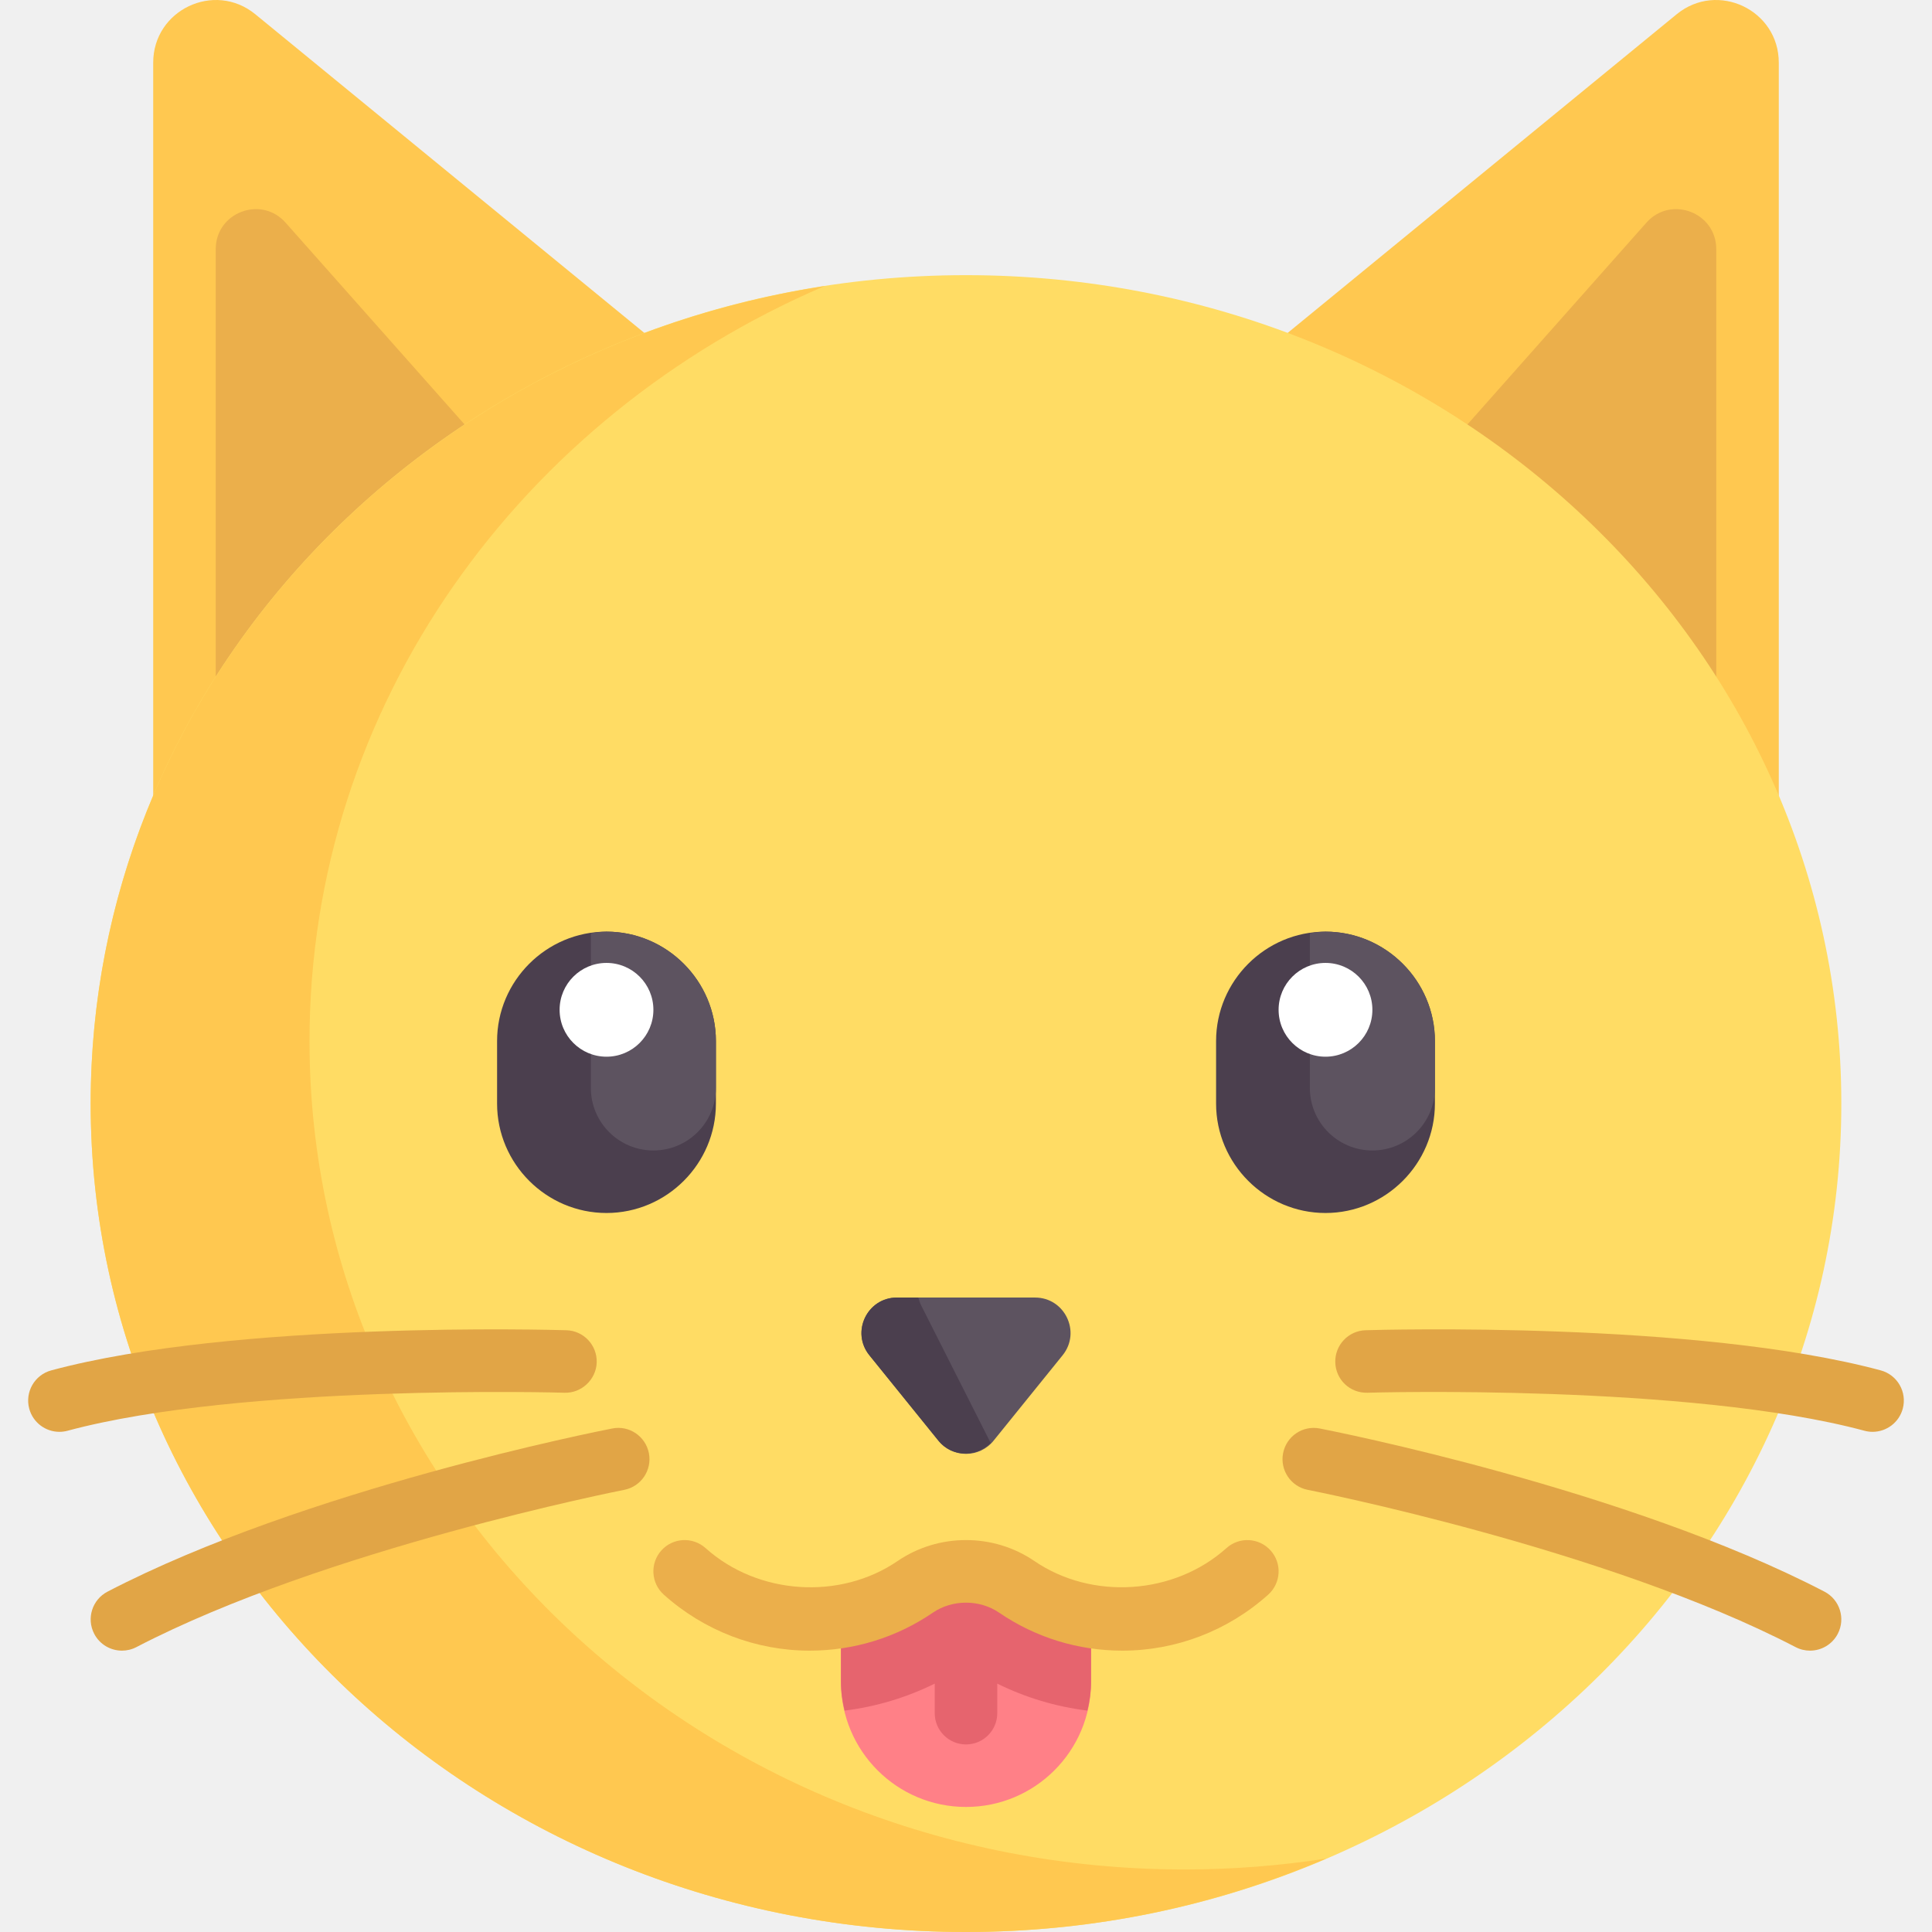
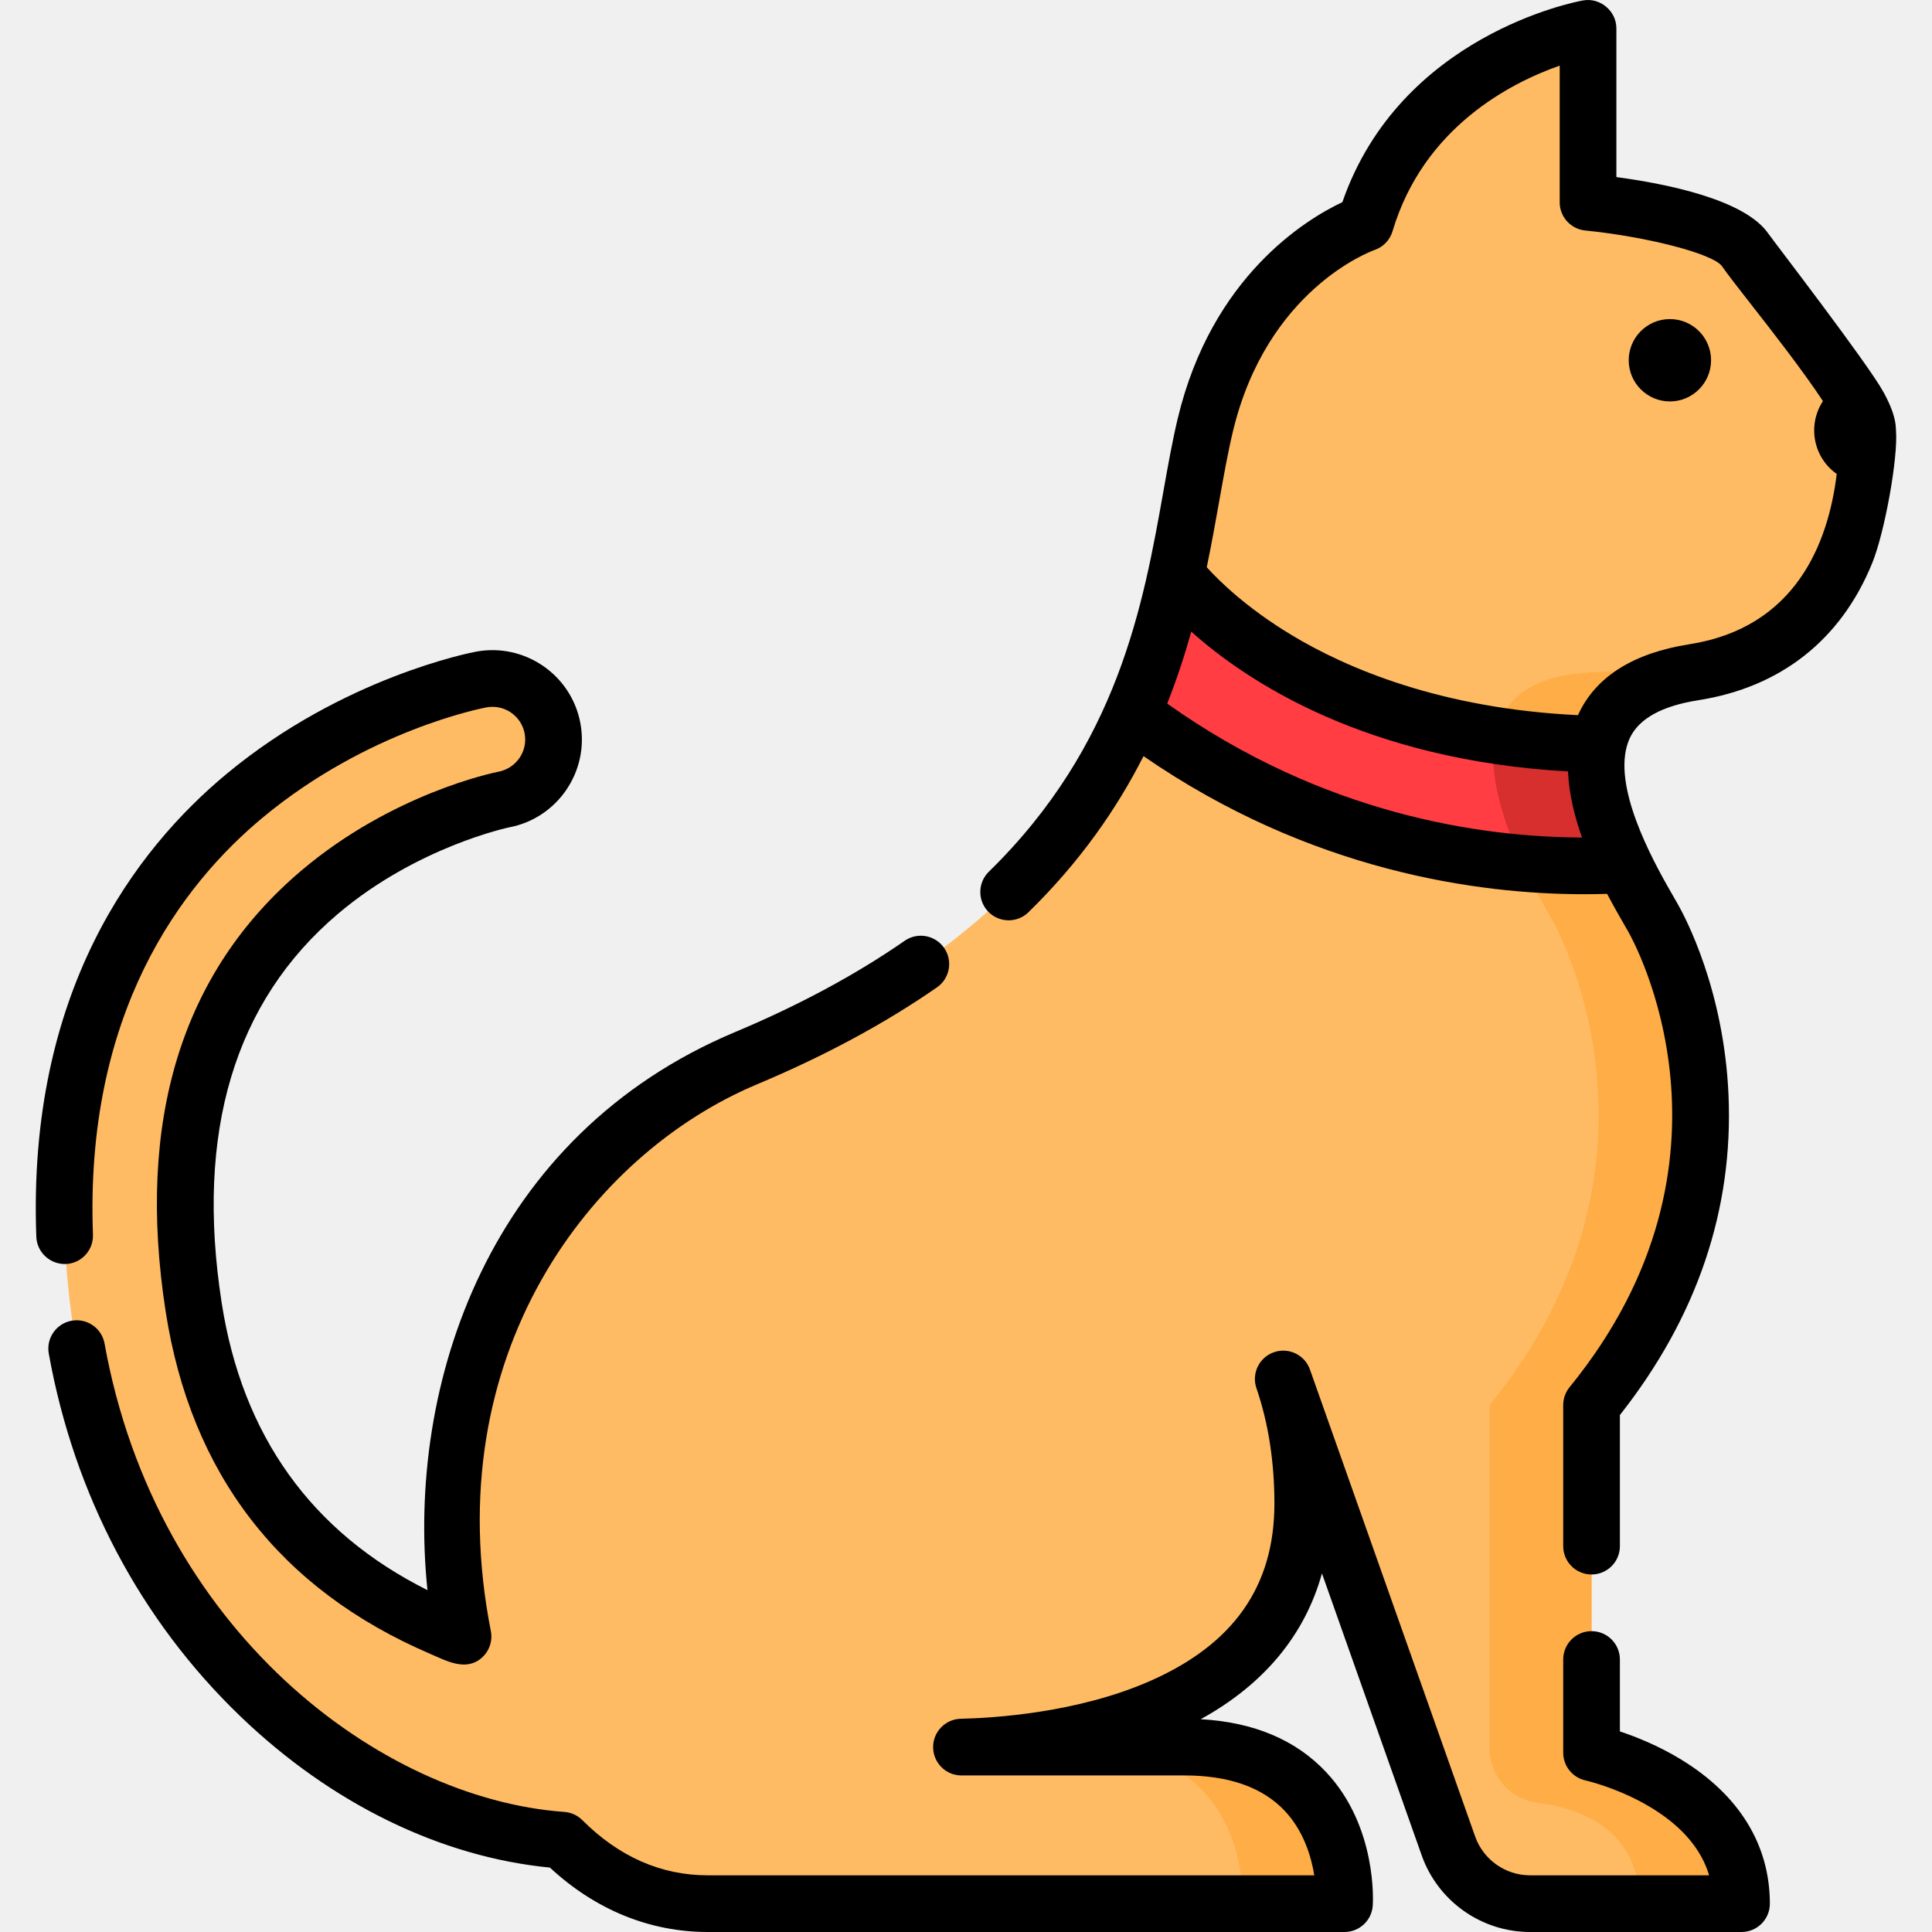
- <svg xmlns="http://www.w3.org/2000/svg" version="1.1" id="Capa_1" x="0px" y="0px" viewBox="0 0 512 512" style="enable-background:new 0 0 512 512;" xml:space="preserve">
-   <path style="fill:#FFC850;" d="M444.379,3.741c10.828-8.798,27.018-1.092,27.018,12.859v222.01l-182.26-107.699L444.379,3.741z" />
-   <path style="fill:#EBAF4B;" d="M454.828,228.819l-110.973-65.574l92.462-104.241c6.465-7.288,18.511-2.716,18.511,7.027V228.819z" />
-   <path style="fill:#FFC850;" d="M67.619,3.741C56.79-5.057,40.601,2.649,40.601,16.6v222.01l182.26-107.699L67.619,3.741z" />
-   <path style="fill:#EBAF4B;" d="M57.17,228.819l110.973-65.574L75.681,59.004c-6.465-7.288-18.511-2.716-18.511,7.027  C57.17,66.031,57.17,228.819,57.17,228.819z" />
-   <ellipse style="fill:#FFDC64;" cx="255.999" cy="292.46" rx="231.97" ry="219.54" />
-   <path style="fill:#FF8087;" d="M289.137,429.155v16.569c0,18.302-14.836,33.138-33.138,33.138l0,0  c-18.302,0-33.138-14.836-33.138-33.138v-16.569l33.138-16.569L289.137,429.155z" />
-   <path style="fill:#5D5360;" d="M274.293,343.862h-36.588c-7.899,0-12.273,9.157-7.307,15.3l18.295,22.634  c3.76,4.651,10.852,4.651,14.613,0l18.295-22.634C286.566,353.019,282.193,343.862,274.293,343.862z" />
+ <svg xmlns="http://www.w3.org/2000/svg" version="1.1" id="Capa_1" x="0px" y="0px" viewBox="0 0 511.292 511.292" style="enable-background:new 0 0 511.292 511.292;" xml:space="preserve" width="512" height="512">
  <g>
-     <path style="fill:#E1A546;" d="M479.673,437.439c-1.286,0-2.593-0.299-3.815-0.934c-50.092-26.047-128.491-41.524-129.28-41.678   c-4.49-0.874-7.419-5.226-6.545-9.717c0.878-4.494,5.186-7.427,9.717-6.545c3.301,0.643,81.515,16.076,133.754,43.239   c4.057,2.112,5.639,7.111,3.527,11.173C485.555,435.813,482.667,437.439,479.673,437.439z" />
-     <path style="fill:#E1A546;" d="M496.255,379.451c-0.712,0-1.436-0.093-2.156-0.287c-46.435-12.483-130.87-10.113-131.703-10.077   c-4.652,0.134-8.398-3.459-8.531-8.03c-0.138-4.575,3.459-8.394,8.03-8.531c3.56-0.113,87.736-2.476,136.509,10.635   c4.417,1.189,7.035,5.732,5.849,10.153C503.257,377.012,499.912,379.447,496.255,379.451z" />
+     <path style="fill:#FFBB64;" d="M448.255,177.907c46.004-7.216,46.004-55.926,46.004-64.044c0-8.118-26.159-38.787-32.473-47.808   c-6.314-9.02-41.52-12.519-41.52-12.519V7.498c0,0-46.039,8.287-58.929,51.563c0,0-32.227,11.049-42.355,53.404   c-10.129,42.356-7.366,119.7-121.541,167.58c-66.166,27.747-85.637,98.476-74.902,153.051c-1.914-0.724-3.84-1.495-5.772-2.324   c-37.229-15.982-59.274-44.546-65.523-84.899c-7.401-47.798,3.816-84.722,33.341-109.746c22.741-19.273,48.532-24.491,48.73-24.529   c8.771-1.646,14.548-10.091,12.902-18.863c-1.646-8.771-10.09-14.538-18.863-12.902c-1.345,0.252-33.279,6.461-62.463,30.633   C37.67,233.011,8.407,275.551,19.304,350.818c11.426,78.921,72.387,132.067,129.505,136.176   c10.513,10.512,23.536,16.797,38.502,16.797h168.501c0,0,2.762-41.434-42.355-41.434h-59.013   c20.372-0.451,90.319-6.238,90.319-64.454c0-12.743-1.965-23.649-5.16-32.962l43.715,123.576   c3.238,9.155,11.895,15.274,21.605,15.274h55.961c0-31.32-39.689-39.941-39.689-39.941v-92.007   c47.808-58.632,23.453-116.362,16.237-128.991C430.215,230.225,402.252,185.123,448.255,177.907z M339.471,364.569L339.471,364.569   l0,0.002C339.472,364.57,339.472,364.57,339.471,364.569z" />
+     <g>
+       <path style="fill:#FFAD47;" d="M313.457,462.357h-27c45.117,0,42.355,41.434,42.355,41.434h27    C355.812,503.792,358.574,462.357,313.457,462.357z" />
+       <path style="fill:#FFAD47;" d="M421.194,463.851v-92.007c47.808-58.632,23.453-116.362,16.237-128.991    c-7.216-12.628-35.179-57.73,10.824-64.946c8.064-1.265,14.71-3.808,20.195-7.181c-13.319,3.773-28.914,6.325-47.195,7.181    c-46.515,2.178-18.041,52.318-10.824,64.946c7.216,12.629,31.571,70.359-16.237,128.991v90.766    c0,7.275,5.342,13.532,12.558,14.457c11.628,1.491,27.132,7.15,27.132,26.725h27C460.884,472.472,421.194,463.851,421.194,463.851    z" />
+     </g>
+     <path style="fill:#FF3D43;" d="M429.828,228.846c-4.666-9.68-8.957-21.792-6.877-31.883l0,0   c-80.444-1.785-111.684-44.829-111.685-44.83c-2.555,11.637-6.024,24.04-11.548,36.643l0.001,0.001   C349.654,226.464,400.548,230.544,429.828,228.846z" />
+     <path style="fill:#D72E2E;" d="M422.951,196.963c-9.787-0.217-18.84-1.049-27.203-2.336c-2.146,10.31,2.359,23.478,7.161,33.867   c10.172,0.836,19.285,0.795,26.919,0.352C425.162,219.167,420.871,207.055,422.951,196.963z" />
+     <g>
+       <path d="M441.926,84.441c-6.009,0-10.897,4.889-10.897,10.897c0,6.01,4.889,10.898,10.897,10.898    c6.009,0,10.898-4.889,10.898-10.898C452.824,89.329,447.935,84.441,441.926,84.441z" />
+       <path d="M444.953,465.679c-6.017-3.682-12.018-6.061-16.259-7.47v-19.033c0-4.143-3.358-7.5-7.5-7.5c-4.143,0-7.5,3.357-7.5,7.5    v24.675c0,3.516,2.459,6.563,5.892,7.325c0.09,0.021,9.12,2.065,17.852,7.491c7.845,4.874,12.822,10.781,14.872,17.625h-47.387    c-6.519,0-12.36-4.13-14.535-10.275l-43.715-123.576c-1.376-3.893-5.641-5.939-9.538-4.582c-3.897,1.358-5.966,5.611-4.627,9.517    c3.155,9.197,4.755,19.469,4.755,30.528c0,21.898-10.805,37.278-33.031,47.02c-19.151,8.394-41.314,9.745-49.954,9.936    c-4.108,0.091-7.379,3.472-7.334,7.581c0.046,4.109,3.391,7.417,7.5,7.417h59.013c11.738,0,20.653,3.137,26.496,9.323    c5.027,5.323,7.058,12.099,7.867,17.111H187.312c-12.34,0-23.51-4.913-33.2-14.602c-1.274-1.274-2.966-2.048-4.765-2.177    c-48.806-3.512-108.036-48.143-121.674-123.941c-0.734-4.076-4.631-6.783-8.71-6.054c-4.077,0.734-6.787,4.634-6.054,8.71    c6.722,37.356,24.245,70.538,50.676,95.958c24.021,23.103,53.017,37.255,81.939,40.057c12.033,11.165,26.425,17.049,41.787,17.049    h168.5c3.948,0,7.221-3.062,7.483-7.001c0.057-0.843,1.221-20.811-12.306-35.27c-7.995-8.546-19.16-13.261-33.232-14.046    c16.71-9.18,27.561-22.263,32.092-38.58l26.398,74.624c4.291,12.126,15.814,20.272,28.676,20.272h55.961    c4.143,0,7.5-3.358,7.5-7.5C468.384,488.236,460.282,475.057,444.953,465.679z" />
+       <path d="M24.6,326.742c-2.175-58.672,23.311-92.475,45.073-110.5c27.722-22.962,57.793-28.8,59.054-29.036    c4.711-0.883,9.236,2.225,10.117,6.911c0.88,4.693-2.222,9.229-6.988,10.123c-1.132,0.225-28.003,5.726-52.122,26.165    c-31.651,26.828-43.73,66.063-35.903,116.615c6.67,43.078,30.214,73.575,69.977,90.644c4.273,1.834,9.371,4.711,13.572,1.16    c2.079-1.758,3.043-4.504,2.518-7.175c-14.375-73.086,26.439-126.234,70.443-144.689c17.86-7.489,33.885-16.124,47.628-25.664    c3.403-2.361,4.247-7.035,1.885-10.438c-2.362-3.402-7.035-4.247-10.438-1.885c-12.884,8.942-27.982,17.068-44.876,24.154    c-64.987,27.252-87.115,92.937-81.414,147.692c-30.712-15.35-49.024-40.917-54.471-76.096    c-6.976-45.043,3.38-79.655,30.777-102.877c20.969-17.77,45.12-22.85,45.265-22.88c12.821-2.406,21.295-14.796,18.89-27.618    c-2.403-12.808-14.791-21.278-27.615-18.89c-1.423,0.267-35.188,6.819-65.866,32.229C35.744,224.868,7.209,262.519,9.61,327.297    c0.154,4.14,3.672,7.341,7.773,7.218C21.522,334.362,24.753,330.881,24.6,326.742z" />
+       <path d="M501.759,113.863c-0.043-0.517-0.042-1.041-0.114-1.555c-0.299-2.318-1.254-4.924-3.013-8.226    c-0.047-0.088-0.102-0.17-0.152-0.255c-3.89-7.255-29.056-39.939-30.551-42.073c-6.271-8.958-26.833-13.104-40.164-14.893V7.497    c0-4.601-4.298-8.195-8.829-7.382c-2.014,0.363-48.37,9.195-63.688,53.385c-9.488,4.473-34.559,19.569-43.561,57.221    c-1.422,5.945-2.585,12.474-3.815,19.387c-5.325,29.91-11.953,67.134-46.182,100.587c-2.962,2.895-3.017,7.644-0.121,10.605    c2.892,2.961,7.642,3.017,10.605,0.121c13.712-13.401,23.399-27.427,30.453-41.312c44.197,30.503,88.549,36.539,116.658,36.539    c2.104,0,4.113-0.035,6.029-0.095c1.753,3.338,3.428,6.245,4.741,8.519l0.864,1.502c1.392,2.436,33.53,60.355-15.537,120.531    c-1.092,1.338-1.688,3.013-1.688,4.739v37.332c0,4.143,3.357,7.5,7.5,7.5c4.142,0,7.5-3.357,7.5-7.5v-34.697    c20.395-25.87,30.064-54.357,28.745-84.707c-1.21-27.836-11.455-47.067-13.497-50.64l-0.897-1.56    c-4.348-7.532-15.246-26.418-12.8-38.872c0.013-0.054,0.025-0.108,0.037-0.162c0.241-1.165,0.591-2.277,1.086-3.312    c2.427-5.078,8.5-8.413,18.05-9.911c21.836-3.425,37.755-15.963,46.035-36.26C498.78,140.9,502.354,121.093,501.759,113.863z     M308.891,186.198c2.56-6.461,4.643-12.835,6.373-19.038c14.639,13.111,46.045,33.996,99.705,36.995    c0.244,5.882,1.712,11.865,3.707,17.492C392.141,221.565,350.327,215.646,308.891,186.198z M447.093,170.497    c-14.729,2.311-24.572,8.454-29.259,18.262c-0.08,0.167-0.144,0.338-0.22,0.506c-36.411-1.748-61.32-12.434-76.02-21.332    c-11.783-7.133-18.991-14.229-22.234-17.814c1.267-6.094,2.307-11.922,3.279-17.382c1.191-6.689,2.316-13.009,3.636-18.527    c8.972-37.52,36.37-47.654,37.493-48.054c2.292-0.786,4.064-2.631,4.755-4.954c8.216-27.582,31.381-39.325,44.242-43.837v36.172    c0,3.853,2.922,7.08,6.757,7.463c16.342,1.632,33.564,6.1,36.118,9.356c1.723,2.461,4.564,6.094,8.163,10.694    c4.548,5.814,13.315,17.024,18.625,25.09c-1.473,2.252-2.318,4.918-2.318,7.723c0,4.798,2.34,9.012,5.964,11.565    C483.85,143.737,475.232,166.084,447.093,170.497z" />
+     </g>
  </g>
-   <path style="fill:#FFC850;" d="M313.991,495.431c-128.112,0-231.967-98.291-231.967-219.54c0-89.035,56.034-165.634,136.518-200.081  C108.248,92.762,24.032,183.285,24.032,292.46C24.032,413.709,127.887,512,255.999,512c34.037,0,66.328-6.995,95.449-19.459  C339.25,494.416,326.748,495.431,313.991,495.431z" />
-   <g>
-     <path style="fill:#E1A546;" d="M32.324,437.439c-2.993,0-5.882-1.622-7.358-4.462c-2.112-4.061-0.53-9.061,3.527-11.173   c52.24-27.163,130.453-42.596,133.754-43.239c4.494-0.902,8.839,2.055,9.717,6.545c0.874,4.49-2.055,8.843-6.545,9.717   c-0.789,0.154-79.189,15.631-129.28,41.678C34.917,437.14,33.611,437.439,32.324,437.439z" />
-     <path style="fill:#E1A546;" d="M15.743,379.451c-3.657,0-7.002-2.439-7.997-6.137c-1.185-4.421,1.432-8.964,5.849-10.153   c48.777-13.115,132.941-10.736,136.509-10.635c4.571,0.138,8.167,3.956,8.03,8.531c-0.138,4.571-4.098,8.196-8.531,8.03   c-0.849-0.028-85.297-2.407-131.703,10.077C17.179,379.358,16.455,379.451,15.743,379.451z" />
-   </g>
-   <path style="fill:#4B3F4E;" d="M160.727,321.456L160.727,321.456c-15.948,0-28.996-13.048-28.996-28.996v-16.569  c0-15.948,13.048-28.996,28.996-28.996l0,0c15.948,0,28.996,13.048,28.996,28.996v16.569  C189.723,308.407,176.675,321.456,160.727,321.456z" />
-   <path style="fill:#5D5360;" d="M160.727,246.895c-1.418,0-2.778,0.221-4.142,0.421v41.002c0,9.151,7.418,16.569,16.569,16.569  s16.569-7.418,16.569-16.569v-12.427C189.723,259.943,176.674,246.895,160.727,246.895z" />
-   <circle style="fill:#FFFFFF;" cx="160.729" cy="267.61" r="12.427" />
-   <path style="fill:#4B3F4E;" d="M351.271,321.456L351.271,321.456c-15.948,0-28.996-13.048-28.996-28.996v-16.569  c0-15.948,13.048-28.996,28.996-28.996l0,0c15.948,0,28.996,13.048,28.996,28.996v16.569  C380.267,308.407,367.219,321.456,351.271,321.456z" />
-   <path style="fill:#5D5360;" d="M351.271,246.895c-1.418,0-2.778,0.221-4.142,0.421v41.002c0,9.151,7.418,16.569,16.569,16.569  s16.569-7.418,16.569-16.569v-12.427C380.267,259.943,367.219,246.895,351.271,246.895z" />
-   <circle style="fill:#FFFFFF;" cx="351.269" cy="267.61" r="12.427" />
-   <path style="fill:#4B3F4E;" d="M262.408,382.15l-18.295-36.215c-0.332-0.658-0.518-1.378-0.769-2.074h-5.639  c-7.899,0-12.273,9.157-7.308,15.3l18.295,22.634c3.55,4.39,9.981,4.485,13.863,0.587  C262.511,382.297,262.453,382.239,262.408,382.15z" />
-   <path style="fill:#E6646E;" d="M255.999,412.586l-33.138,16.569v16.569c0,2.629,0.383,5.154,0.961,7.606  c8.337-1.034,16.389-3.449,23.892-7.153v7.831c0,4.575,3.709,8.285,8.285,8.285c4.576,0,8.285-3.709,8.285-8.285v-7.83  c7.504,3.704,15.556,6.119,23.892,7.152c0.578-2.452,0.961-4.978,0.961-7.606v-16.569L255.999,412.586z" />
-   <path style="fill:#EBAF4B;" d="M297.422,437.439c-11.719,0-23.013-3.483-32.653-10.073c-5.162-3.527-12.374-3.527-17.544,0  c-9.636,6.59-20.93,10.073-32.649,10.073c-14.259,0-27.993-5.275-38.672-14.85c-3.406-3.058-3.689-8.297-0.635-11.703  s8.281-3.689,11.703-0.635c13.911,12.483,35.683,13.847,50.905,3.434c10.841-7.403,25.408-7.403,36.241,0  c15.226,10.408,37.001,9.041,50.913-3.43c3.402-3.05,8.636-2.775,11.699,0.639c3.054,3.406,2.767,8.645-0.639,11.699  C325.41,432.168,311.681,437.439,297.422,437.439z" />
-   <g>
- </g>
-   <g>
- </g>
-   <g>
- </g>
-   <g>
- </g>
-   <g>
- </g>
-   <g>
- </g>
-   <g>
- </g>
-   <g>
- </g>
-   <g>
- </g>
-   <g>
- </g>
-   <g>
- </g>
-   <g>
- </g>
-   <g>
- </g>
-   <g>
- </g>
-   <g>
- </g>
</svg>
